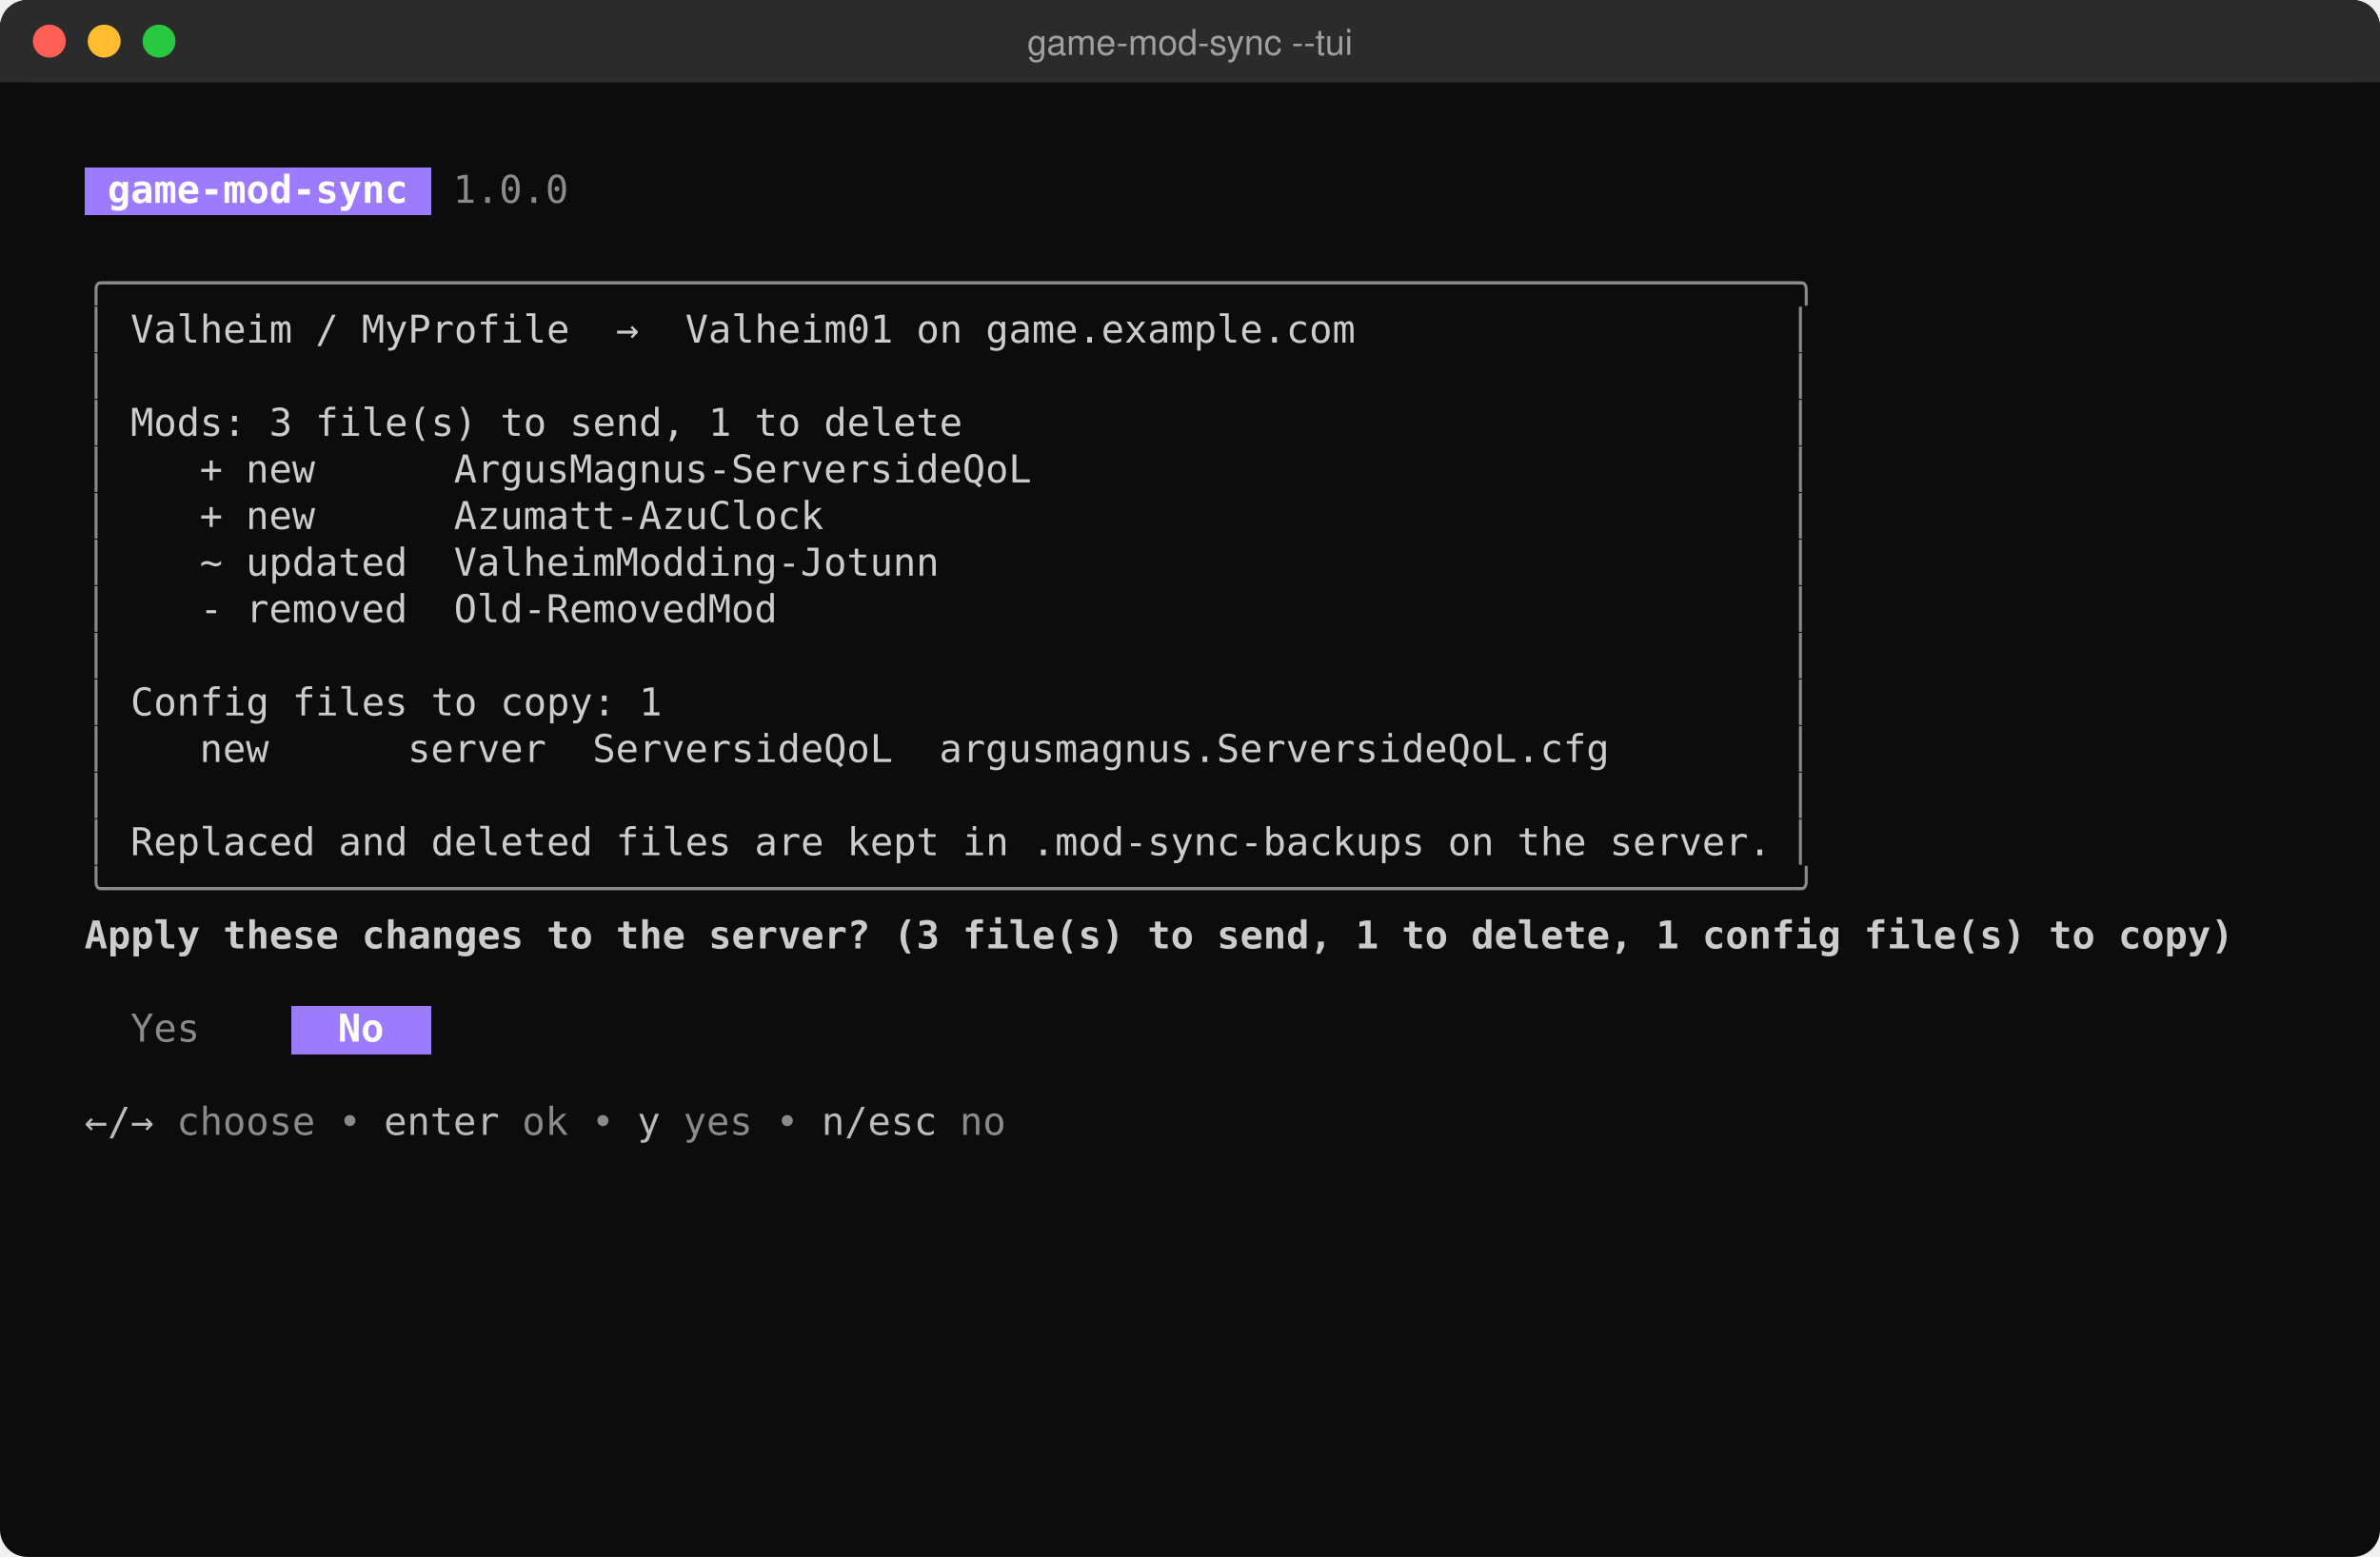
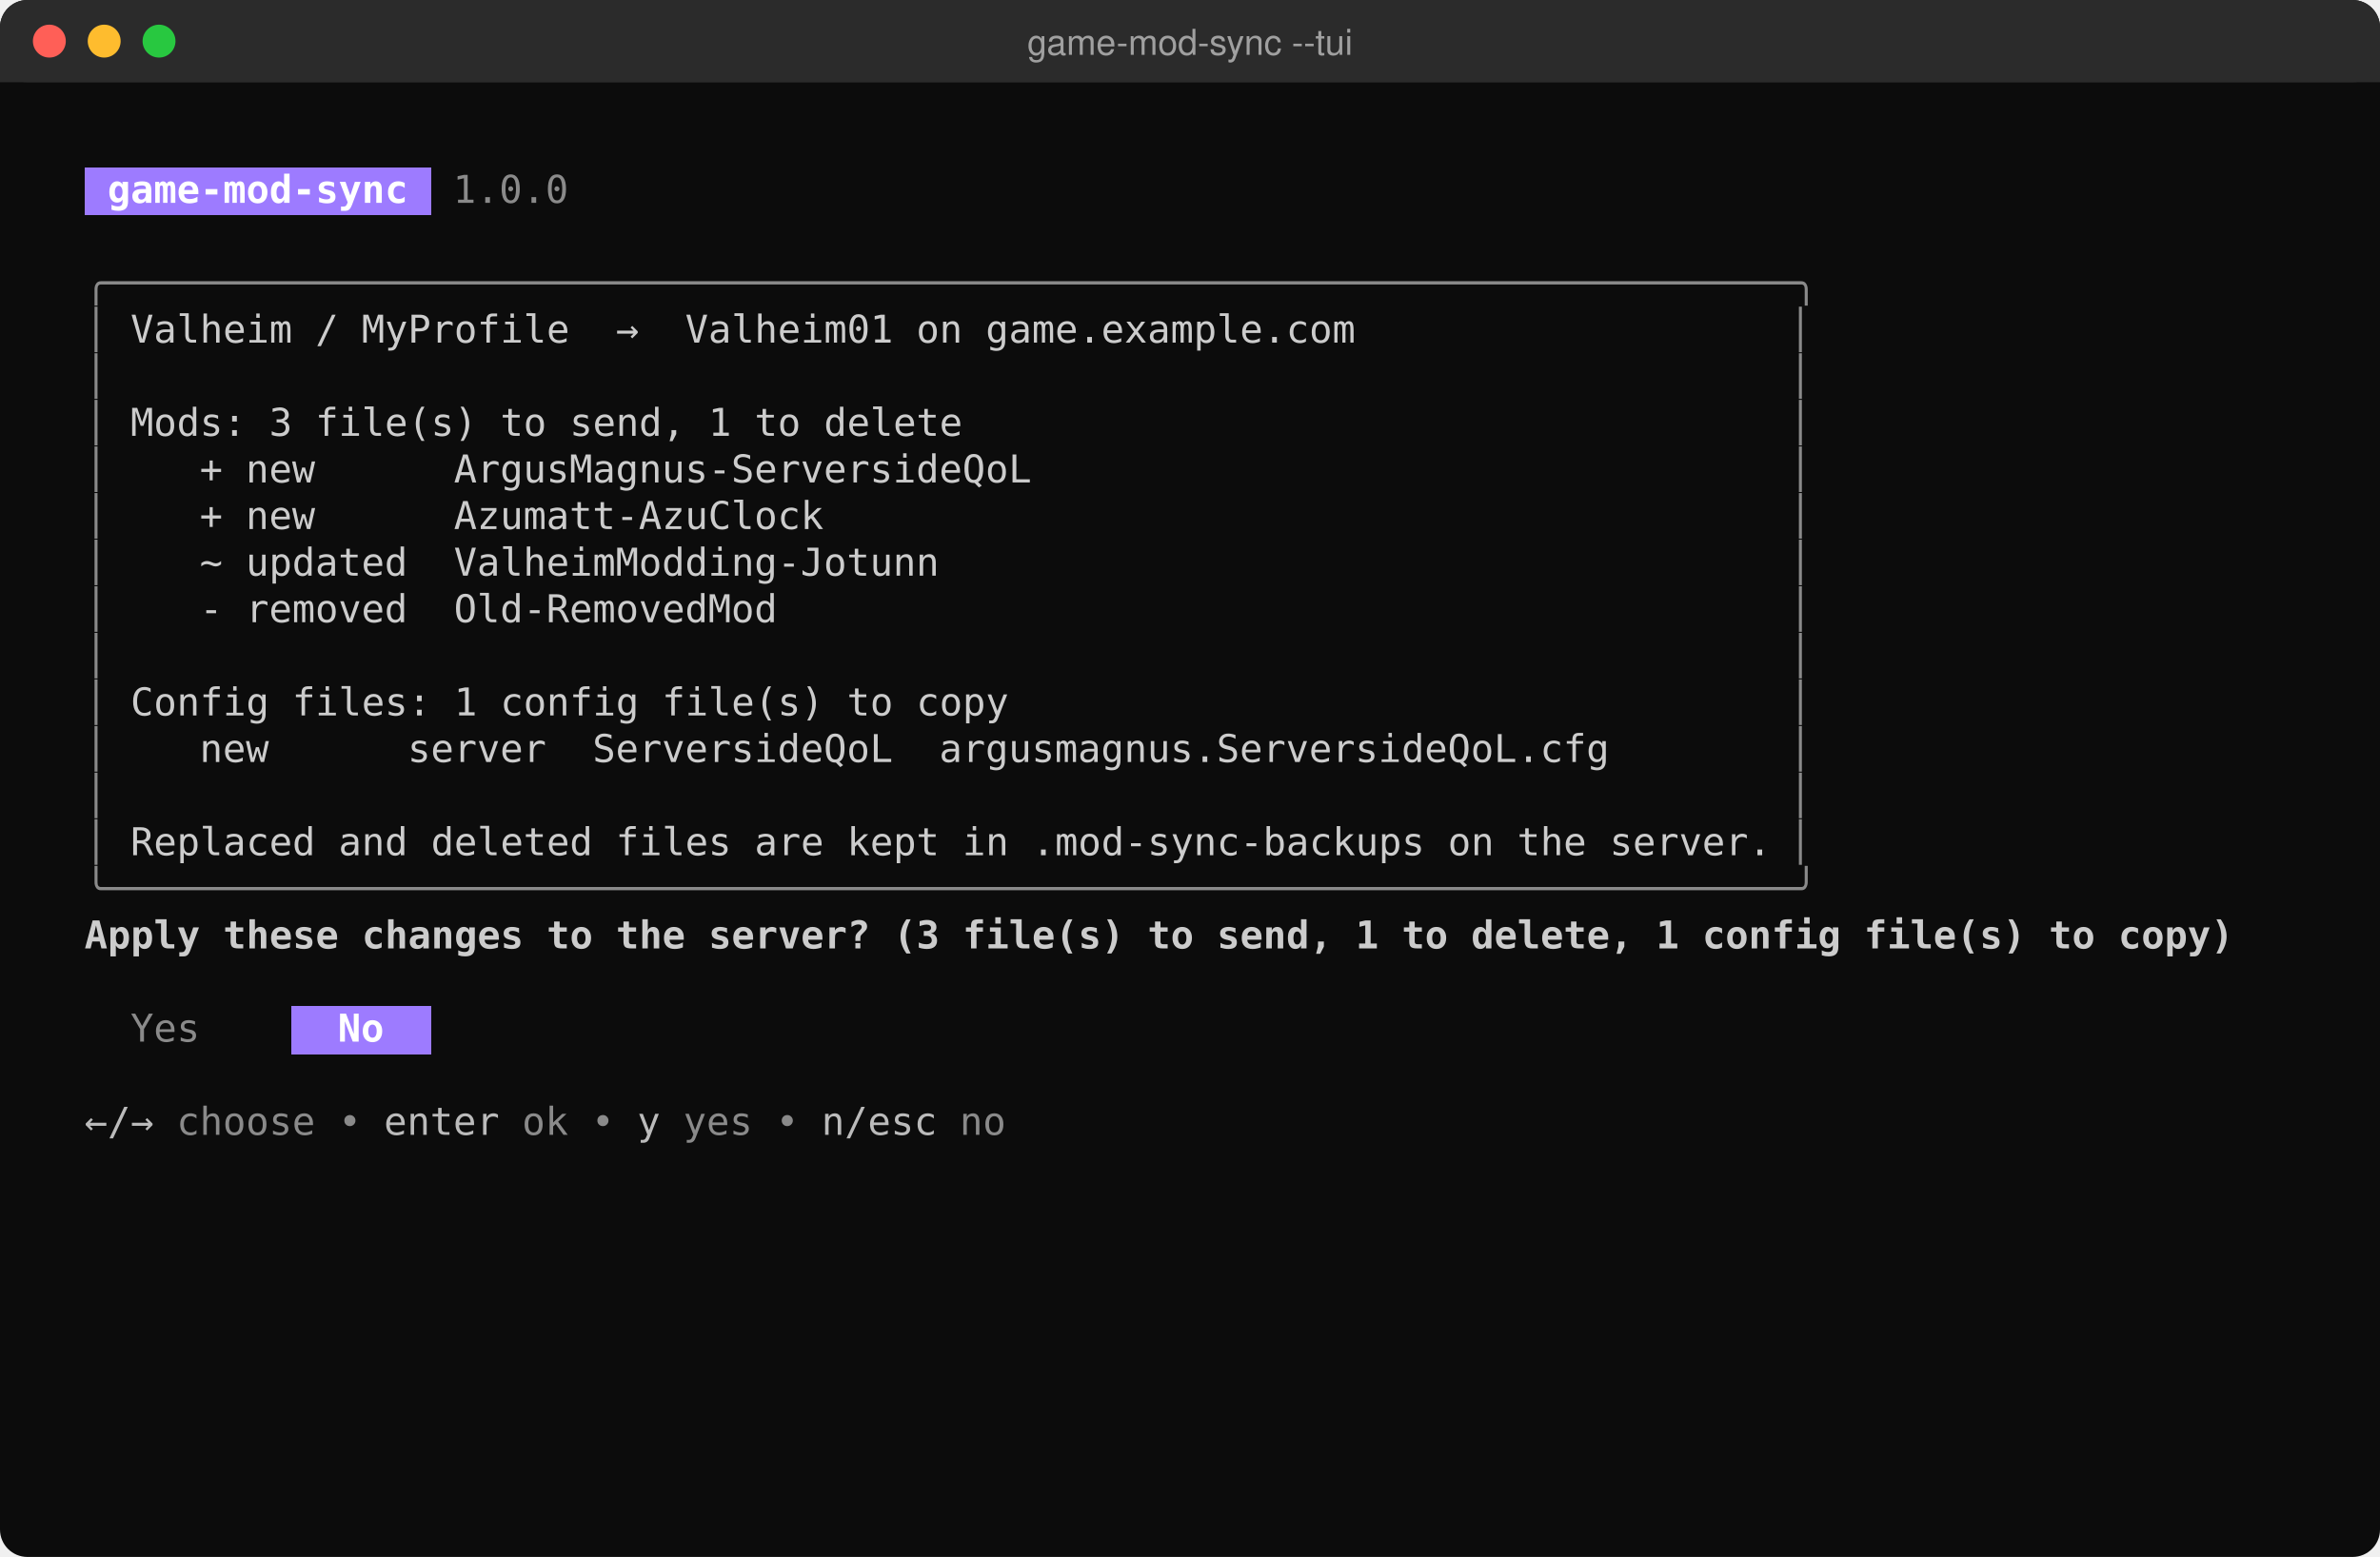
<svg xmlns="http://www.w3.org/2000/svg" width="868" height="568" viewBox="0 0 868 568" role="img" aria-label="game-mod-sync --tui">
  <rect width="868" height="568" rx="10" fill="#0c0c0c" />
  <rect width="868" height="30" rx="10" fill="#2b2b2b" />
  <rect y="20" width="868" height="10" fill="#2b2b2b" />
  <circle cx="18" cy="15" r="6" fill="#ff5f57" />
  <circle cx="38" cy="15" r="6" fill="#febc2e" />
  <circle cx="58" cy="15" r="6" fill="#28c840" />
  <text x="434" y="20" fill="#a0a0a0" font-family="Segoe UI,Helvetica,Arial,sans-serif" font-size="13" text-anchor="middle">game-mod-sync --tui</text>
  <g font-family="Cascadia Mono,Consolas,DejaVu Sans Mono,Menlo,monospace" font-size="14">
    <rect x="30.8" y="61" width="126.6" height="17.6" fill="#9d7bff" shape-rendering="crispEdges" />
    <text x="39.2" y="74" fill="#ffffff" font-weight="bold" textLength="109.2" lengthAdjust="spacingAndGlyphs" xml:space="preserve">game-mod-sync</text>
    <text x="165.2" y="74" fill="#8a8a8a" textLength="42.0" lengthAdjust="spacingAndGlyphs" xml:space="preserve">1.0.0</text>
    <text x="30.8" y="108" fill="#8a8a8a" textLength="630.0" lengthAdjust="spacingAndGlyphs" xml:space="preserve">╭─────────────────────────────────────────────────────────────────────────╮</text>
    <text x="30.8" y="125" fill="#8a8a8a" textLength="8.4" lengthAdjust="spacingAndGlyphs" xml:space="preserve">│</text>
    <text x="47.6" y="125" fill="#cccccc" textLength="445.2" lengthAdjust="spacingAndGlyphs" xml:space="preserve">Valheim / MyProfile  →  Valheim01 on game.example.com</text>
    <text x="652.4" y="125" fill="#8a8a8a" textLength="8.4" lengthAdjust="spacingAndGlyphs" xml:space="preserve">│</text>
    <text x="30.8" y="142" fill="#8a8a8a" textLength="8.4" lengthAdjust="spacingAndGlyphs" xml:space="preserve">│</text>
    <text x="652.4" y="142" fill="#8a8a8a" textLength="8.4" lengthAdjust="spacingAndGlyphs" xml:space="preserve">│</text>
    <text x="30.8" y="159" fill="#8a8a8a" textLength="8.4" lengthAdjust="spacingAndGlyphs" xml:space="preserve">│</text>
    <text x="47.6" y="159" fill="#cccccc" textLength="302.4" lengthAdjust="spacingAndGlyphs" xml:space="preserve">Mods: 3 file(s) to send, 1 to delete</text>
    <text x="652.4" y="159" fill="#8a8a8a" textLength="8.4" lengthAdjust="spacingAndGlyphs" xml:space="preserve">│</text>
    <text x="30.8" y="176" fill="#8a8a8a" textLength="8.4" lengthAdjust="spacingAndGlyphs" xml:space="preserve">│</text>
    <text x="72.8" y="176" fill="#cccccc" textLength="302.4" lengthAdjust="spacingAndGlyphs" xml:space="preserve">+ new      ArgusMagnus-ServersideQoL</text>
    <text x="652.4" y="176" fill="#8a8a8a" textLength="8.4" lengthAdjust="spacingAndGlyphs" xml:space="preserve">│</text>
    <text x="30.8" y="193" fill="#8a8a8a" textLength="8.4" lengthAdjust="spacingAndGlyphs" xml:space="preserve">│</text>
    <text x="72.8" y="193" fill="#cccccc" textLength="226.8" lengthAdjust="spacingAndGlyphs" xml:space="preserve">+ new      Azumatt-AzuClock</text>
    <text x="652.4" y="193" fill="#8a8a8a" textLength="8.4" lengthAdjust="spacingAndGlyphs" xml:space="preserve">│</text>
    <text x="30.8" y="210" fill="#8a8a8a" textLength="8.4" lengthAdjust="spacingAndGlyphs" xml:space="preserve">│</text>
    <text x="72.8" y="210" fill="#cccccc" textLength="268.8" lengthAdjust="spacingAndGlyphs" xml:space="preserve">~ updated  ValheimModding-Jotunn</text>
    <text x="652.4" y="210" fill="#8a8a8a" textLength="8.4" lengthAdjust="spacingAndGlyphs" xml:space="preserve">│</text>
    <text x="30.8" y="227" fill="#8a8a8a" textLength="8.4" lengthAdjust="spacingAndGlyphs" xml:space="preserve">│</text>
    <text x="72.8" y="227" fill="#cccccc" textLength="210.0" lengthAdjust="spacingAndGlyphs" xml:space="preserve">- removed  Old-RemovedMod</text>
    <text x="652.4" y="227" fill="#8a8a8a" textLength="8.4" lengthAdjust="spacingAndGlyphs" xml:space="preserve">│</text>
    <text x="30.8" y="244" fill="#8a8a8a" textLength="8.4" lengthAdjust="spacingAndGlyphs" xml:space="preserve">│</text>
    <text x="652.4" y="244" fill="#8a8a8a" textLength="8.4" lengthAdjust="spacingAndGlyphs" xml:space="preserve">│</text>
    <text x="30.8" y="261" fill="#8a8a8a" textLength="8.4" lengthAdjust="spacingAndGlyphs" xml:space="preserve">│</text>
-     <text x="47.6" y="261" fill="#cccccc" textLength="193.2" lengthAdjust="spacingAndGlyphs" xml:space="preserve">Config files to copy: 1</text>
+     <text x="47.6" y="261" fill="#cccccc" textLength="319.2" lengthAdjust="spacingAndGlyphs" xml:space="preserve">Config files: 1 config file(s) to copy</text>
    <text x="652.4" y="261" fill="#8a8a8a" textLength="8.4" lengthAdjust="spacingAndGlyphs" xml:space="preserve">│</text>
    <text x="30.8" y="278" fill="#8a8a8a" textLength="8.4" lengthAdjust="spacingAndGlyphs" xml:space="preserve">│</text>
    <text x="72.8" y="278" fill="#cccccc" textLength="512.4" lengthAdjust="spacingAndGlyphs" xml:space="preserve">new      server  ServersideQoL  argusmagnus.ServersideQoL.cfg</text>
    <text x="652.4" y="278" fill="#8a8a8a" textLength="8.4" lengthAdjust="spacingAndGlyphs" xml:space="preserve">│</text>
    <text x="30.8" y="295" fill="#8a8a8a" textLength="8.4" lengthAdjust="spacingAndGlyphs" xml:space="preserve">│</text>
    <text x="652.4" y="295" fill="#8a8a8a" textLength="8.4" lengthAdjust="spacingAndGlyphs" xml:space="preserve">│</text>
    <text x="30.8" y="312" fill="#8a8a8a" textLength="8.4" lengthAdjust="spacingAndGlyphs" xml:space="preserve">│</text>
    <text x="47.6" y="312" fill="#cccccc" textLength="596.4" lengthAdjust="spacingAndGlyphs" xml:space="preserve">Replaced and deleted files are kept in .mod-sync-backups on the server.</text>
    <text x="652.4" y="312" fill="#8a8a8a" textLength="8.4" lengthAdjust="spacingAndGlyphs" xml:space="preserve">│</text>
    <text x="30.8" y="329" fill="#8a8a8a" textLength="630.0" lengthAdjust="spacingAndGlyphs" xml:space="preserve">╰─────────────────────────────────────────────────────────────────────────╯</text>
    <text x="30.8" y="346" fill="#cccccc" font-weight="bold" textLength="781.2" lengthAdjust="spacingAndGlyphs" xml:space="preserve">Apply these changes to the server? (3 file(s) to send, 1 to delete, 1 config file(s) to copy)</text>
    <rect x="106.4" y="367" width="51.0" height="17.6" fill="#9d7bff" shape-rendering="crispEdges" />
    <text x="47.6" y="380" fill="#8a8a8a" textLength="25.2" lengthAdjust="spacingAndGlyphs" xml:space="preserve">Yes</text>
    <text x="123.2" y="380" fill="#ffffff" font-weight="bold" textLength="16.8" lengthAdjust="spacingAndGlyphs" xml:space="preserve">No</text>
    <text x="30.8" y="414" fill="#bbbbbb" textLength="25.2" lengthAdjust="spacingAndGlyphs" xml:space="preserve">←/→</text>
    <text x="64.4" y="414" fill="#8a8a8a" textLength="67.2" lengthAdjust="spacingAndGlyphs" xml:space="preserve">choose •</text>
    <text x="140.0" y="414" fill="#bbbbbb" textLength="42.0" lengthAdjust="spacingAndGlyphs" xml:space="preserve">enter</text>
    <text x="190.4" y="414" fill="#8a8a8a" textLength="33.6" lengthAdjust="spacingAndGlyphs" xml:space="preserve">ok •</text>
    <text x="232.4" y="414" fill="#bbbbbb" textLength="8.4" lengthAdjust="spacingAndGlyphs" xml:space="preserve">y</text>
    <text x="249.2" y="414" fill="#8a8a8a" textLength="42.0" lengthAdjust="spacingAndGlyphs" xml:space="preserve">yes •</text>
    <text x="299.6" y="414" fill="#bbbbbb" textLength="42.0" lengthAdjust="spacingAndGlyphs" xml:space="preserve">n/esc</text>
    <text x="350.0" y="414" fill="#8a8a8a" textLength="16.8" lengthAdjust="spacingAndGlyphs" xml:space="preserve">no</text>
  </g>
</svg>
